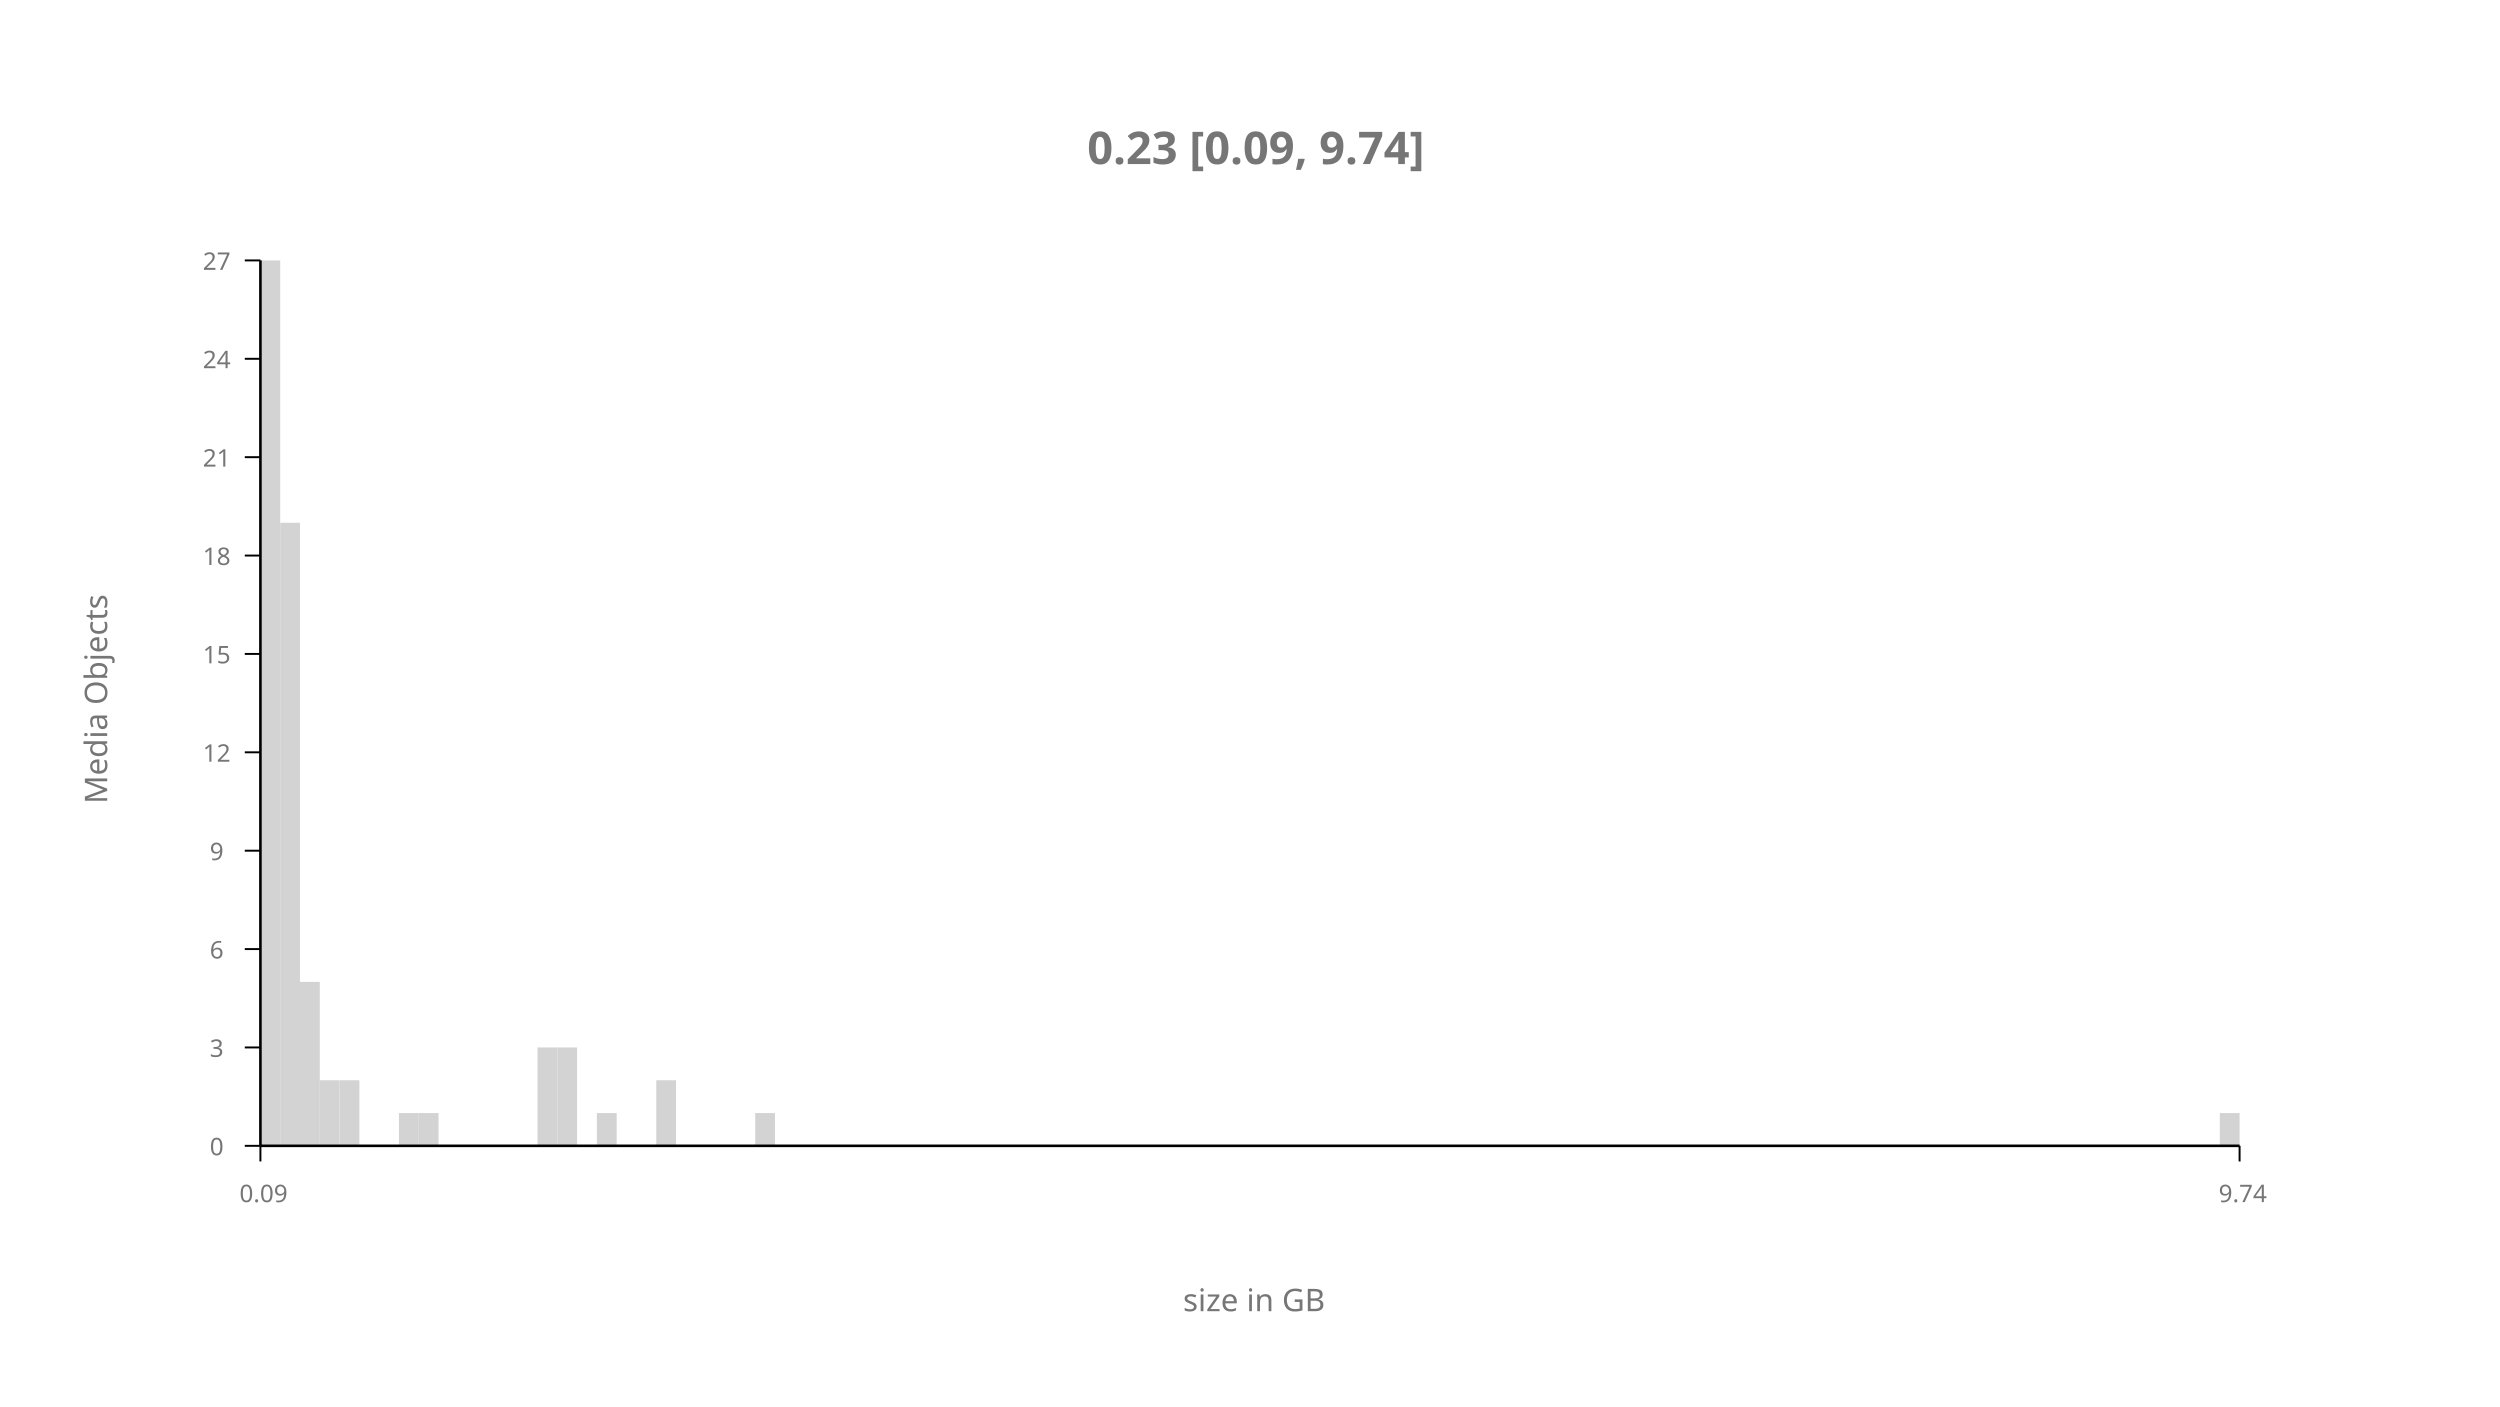
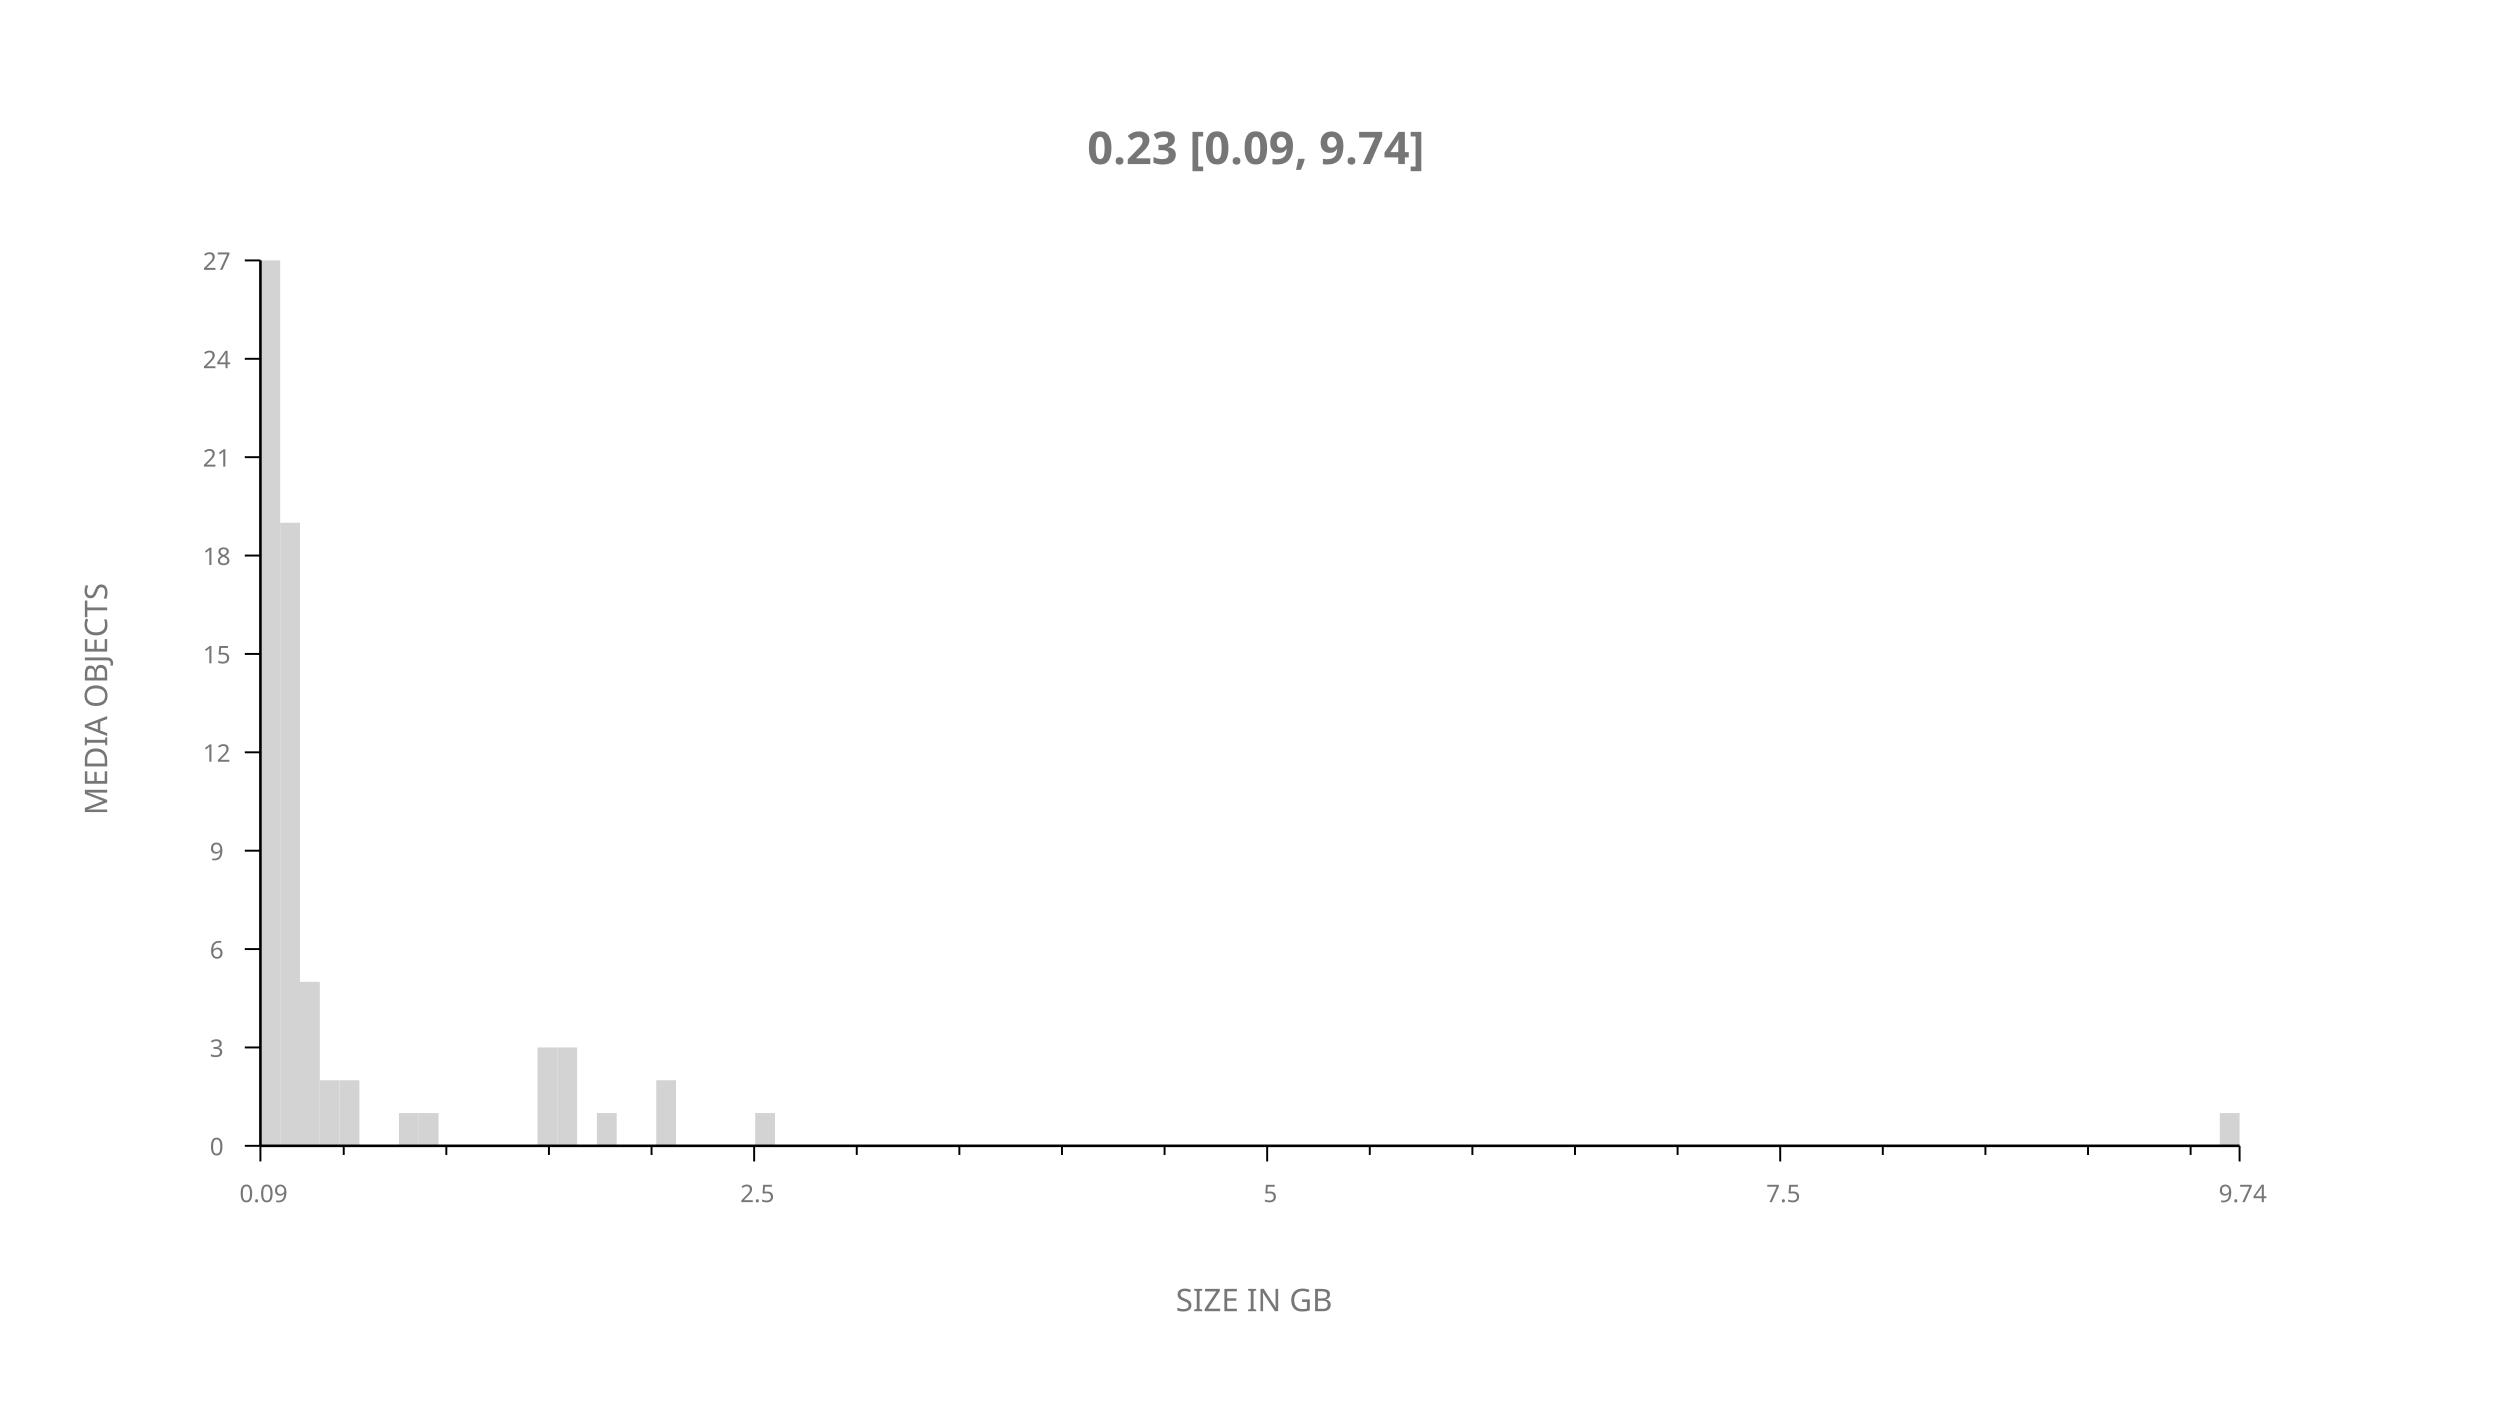
<svg xmlns="http://www.w3.org/2000/svg" xml:space="preserve" id="we-are-lady-parts-02-cumulative-detail-btiha-itemized-by-bytes" x="0px" y="0px" width="1920px" height="1080px" viewBox="0 0 1920 1080" enable-background="new 0 0 1920 1080" role="img">
  <text x="960" y="126" font-family="Atkinson Hyperlegible" font-size="26pt" text-anchor="middle" text-align="center" font-weight="600" font-style="normal" style="fill:rgb(118,118,118); fill-opacity:1; stroke:rgb(118,118,118); stroke-opacity:0; stroke-width:0.5"> 0.23 [0.09, 9.74]</text>
  <g id="histogram-bars">
    <rect x="200" y="200" width="15.2" height="680" style="fill:rgb(211,211,211); fill-opacity:1; stroke:rgb(211,211,211); stroke-opacity:0; stroke-width:0" />
    <rect x="215.2" y="401.481" width="15.2" height="478.519" style="fill:rgb(211,211,211); fill-opacity:1; stroke:rgb(211,211,211); stroke-opacity:0; stroke-width:0" />
    <rect x="230.4" y="754.074" width="15.2" height="125.926" style="fill:rgb(211,211,211); fill-opacity:1; stroke:rgb(211,211,211); stroke-opacity:0; stroke-width:0" />
    <rect x="245.6" y="829.63" width="15.2" height="50.37" style="fill:rgb(211,211,211); fill-opacity:1; stroke:rgb(211,211,211); stroke-opacity:0; stroke-width:0" />
    <rect x="260.8" y="829.63" width="15.2" height="50.37" style="fill:rgb(211,211,211); fill-opacity:1; stroke:rgb(211,211,211); stroke-opacity:0; stroke-width:0" />
    <rect x="306.4" y="854.815" width="15.2" height="25.185" style="fill:rgb(211,211,211); fill-opacity:1; stroke:rgb(211,211,211); stroke-opacity:0; stroke-width:0" />
    <rect x="321.6" y="854.815" width="15.2" height="25.185" style="fill:rgb(211,211,211); fill-opacity:1; stroke:rgb(211,211,211); stroke-opacity:0; stroke-width:0" />
    <rect x="412.8" y="804.444" width="15.2" height="75.556" style="fill:rgb(211,211,211); fill-opacity:1; stroke:rgb(211,211,211); stroke-opacity:0; stroke-width:0" />
    <rect x="428" y="804.444" width="15.2" height="75.556" style="fill:rgb(211,211,211); fill-opacity:1; stroke:rgb(211,211,211); stroke-opacity:0; stroke-width:0" />
    <rect x="458.4" y="854.815" width="15.2" height="25.185" style="fill:rgb(211,211,211); fill-opacity:1; stroke:rgb(211,211,211); stroke-opacity:0; stroke-width:0" />
    <rect x="504" y="829.63" width="15.2" height="50.37" style="fill:rgb(211,211,211); fill-opacity:1; stroke:rgb(211,211,211); stroke-opacity:0; stroke-width:0" />
    <rect x="580" y="854.815" width="15.2" height="25.185" style="fill:rgb(211,211,211); fill-opacity:1; stroke:rgb(211,211,211); stroke-opacity:0; stroke-width:0" />
    <rect x="1704.8" y="854.815" width="15.2" height="25.185" style="fill:rgb(211,211,211); fill-opacity:1; stroke:rgb(211,211,211); stroke-opacity:0; stroke-width:0" />
  </g>
  <g id="axes-lines">
    <line x1="200" y1="880" x2="1720" y2="880" style="fill:rgb(0,0,0); fill-opacity:0; stroke:rgb(0,0,0); stroke-opacity:1; stroke-width:2" />
    <line x1="200" y1="880" x2="200" y2="200" style="fill:rgb(0,0,0); fill-opacity:0; stroke:rgb(0,0,0); stroke-opacity:1; stroke-width:2" />
-     <text x="960" y="1007" font-family="Atkinson Hyperlegible" font-size="18pt" text-anchor="middle" text-align="center" font-weight="500" font-style="normal" style="fill:rgb(118,118,118); fill-opacity:1; stroke:rgb(118,118,118); stroke-opacity:0; stroke-width:0.5"> size in GB</text>
-     <text x="73" y="540" font-family="Atkinson Hyperlegible" font-size="18pt" text-anchor="middle" text-align="center" dominant-baseline="central" font-weight="500" font-style="normal" style="fill:rgb(118,118,118); fill-opacity:1; stroke:rgb(118,118,118); stroke-opacity:0; stroke-width:0.5" transform="rotate(-90,73,540)"> Media Objects</text>
+     <text x="960" y="1007" font-family="Atkinson Hyperlegible" font-size="18pt" text-anchor="middle" text-align="center" font-weight="500" font-style="normal" style="fill:rgb(118,118,118); fill-opacity:1; stroke:rgb(118,118,118); stroke-opacity:0; stroke-width:0.5"> SIZE IN GB</text>
+     <text x="73" y="540" font-family="Atkinson Hyperlegible" font-size="18pt" text-anchor="middle" text-align="center" dominant-baseline="central" font-weight="500" font-style="normal" style="fill:rgb(118,118,118); fill-opacity:1; stroke:rgb(118,118,118); stroke-opacity:0; stroke-width:0.5" transform="rotate(-90,73,540)"> MEDIA OBJECTS</text>
  </g>
  <g id="tic-x-minor">
-  </g>
+     <line x1="263.984" y1="880" x2="263.984" y2="887" style="fill:rgb(0,0,0); fill-opacity:0; stroke:rgb(0,0,0); stroke-opacity:1; stroke-width:1.5" />
+     <line x1="342.784" y1="880" x2="342.784" y2="887" style="fill:rgb(0,0,0); fill-opacity:0; stroke:rgb(0,0,0); stroke-opacity:1; stroke-width:1.5" />
+     <line x1="421.585" y1="880" x2="421.585" y2="887" style="fill:rgb(0,0,0); fill-opacity:0; stroke:rgb(0,0,0); stroke-opacity:1; stroke-width:1.5" />
+     <line x1="500.386" y1="880" x2="500.386" y2="887" style="fill:rgb(0,0,0); fill-opacity:0; stroke:rgb(0,0,0); stroke-opacity:1; stroke-width:1.5" />
+     <line x1="657.988" y1="880" x2="657.988" y2="887" style="fill:rgb(0,0,0); fill-opacity:0; stroke:rgb(0,0,0); stroke-opacity:1; stroke-width:1.5" />
+     <line x1="736.788" y1="880" x2="736.788" y2="887" style="fill:rgb(0,0,0); fill-opacity:0; stroke:rgb(0,0,0); stroke-opacity:1; stroke-width:1.5" />
+     <line x1="815.589" y1="880" x2="815.589" y2="887" style="fill:rgb(0,0,0); fill-opacity:0; stroke:rgb(0,0,0); stroke-opacity:1; stroke-width:1.5" />
+     <line x1="894.39" y1="880" x2="894.39" y2="887" style="fill:rgb(0,0,0); fill-opacity:0; stroke:rgb(0,0,0); stroke-opacity:1; stroke-width:1.5" />
+     <line x1="1051.991" y1="880" x2="1051.991" y2="887" style="fill:rgb(0,0,0); fill-opacity:0; stroke:rgb(0,0,0); stroke-opacity:1; stroke-width:1.5" />
+     <line x1="1130.792" y1="880" x2="1130.792" y2="887" style="fill:rgb(0,0,0); fill-opacity:0; stroke:rgb(0,0,0); stroke-opacity:1; stroke-width:1.5" />
+     <line x1="1209.593" y1="880" x2="1209.593" y2="887" style="fill:rgb(0,0,0); fill-opacity:0; stroke:rgb(0,0,0); stroke-opacity:1; stroke-width:1.5" />
+     <line x1="1288.394" y1="880" x2="1288.394" y2="887" style="fill:rgb(0,0,0); fill-opacity:0; stroke:rgb(0,0,0); stroke-opacity:1; stroke-width:1.5" />
+     <line x1="1445.995" y1="880" x2="1445.995" y2="887" style="fill:rgb(0,0,0); fill-opacity:0; stroke:rgb(0,0,0); stroke-opacity:1; stroke-width:1.5" />
+     <line x1="1524.796" y1="880" x2="1524.796" y2="887" style="fill:rgb(0,0,0); fill-opacity:0; stroke:rgb(0,0,0); stroke-opacity:1; stroke-width:1.5" />
+     <line x1="1603.597" y1="880" x2="1603.597" y2="887" style="fill:rgb(0,0,0); fill-opacity:0; stroke:rgb(0,0,0); stroke-opacity:1; stroke-width:1.5" />
+     <line x1="1682.398" y1="880" x2="1682.398" y2="887" style="fill:rgb(0,0,0); fill-opacity:0; stroke:rgb(0,0,0); stroke-opacity:1; stroke-width:1.5" />
+   </g>
  <g id="tic-x-labels">
    <line x1="200" y1="880" x2="200" y2="892" style="fill:rgb(0,0,0); fill-opacity:0; stroke:rgb(0,0,0); stroke-opacity:1; stroke-width:1.5" />
    <text x="200" y="916" font-family="Atkinson Hyperlegible" font-size="14pt" text-anchor="middle" text-align="center" dominant-baseline="central" font-weight="400" font-style="normal" style="fill:rgb(118,118,118); fill-opacity:1; stroke:rgb(118,118,118); stroke-opacity:0; stroke-width:0.5"> 0.09</text>
+     <line x1="579.187" y1="880" x2="579.187" y2="892" style="fill:rgb(0,0,0); fill-opacity:0; stroke:rgb(0,0,0); stroke-opacity:1; stroke-width:1.5" />
+     <text x="579.187" y="916" font-family="Atkinson Hyperlegible" font-size="14pt" text-anchor="middle" text-align="center" dominant-baseline="central" font-weight="400" font-style="normal" style="fill:rgb(118,118,118); fill-opacity:1; stroke:rgb(118,118,118); stroke-opacity:0; stroke-width:0.5"> 2.5</text>
+     <line x1="973.191" y1="880" x2="973.191" y2="892" style="fill:rgb(0,0,0); fill-opacity:0; stroke:rgb(0,0,0); stroke-opacity:1; stroke-width:1.5" />
+     <text x="973.191" y="916" font-family="Atkinson Hyperlegible" font-size="14pt" text-anchor="middle" text-align="center" dominant-baseline="central" font-weight="400" font-style="normal" style="fill:rgb(118,118,118); fill-opacity:1; stroke:rgb(118,118,118); stroke-opacity:0; stroke-width:0.5"> 5</text>
+     <line x1="1367.195" y1="880" x2="1367.195" y2="892" style="fill:rgb(0,0,0); fill-opacity:0; stroke:rgb(0,0,0); stroke-opacity:1; stroke-width:1.5" />
+     <text x="1367.195" y="916" font-family="Atkinson Hyperlegible" font-size="14pt" text-anchor="middle" text-align="center" dominant-baseline="central" font-weight="400" font-style="normal" style="fill:rgb(118,118,118); fill-opacity:1; stroke:rgb(118,118,118); stroke-opacity:0; stroke-width:0.5"> 7.5</text>
    <line x1="1720" y1="880" x2="1720" y2="892" style="fill:rgb(0,0,0); fill-opacity:0; stroke:rgb(0,0,0); stroke-opacity:1; stroke-width:1.5" />
    <text x="1720" y="916" font-family="Atkinson Hyperlegible" font-size="14pt" text-anchor="middle" text-align="center" dominant-baseline="central" font-weight="400" font-style="normal" style="fill:rgb(118,118,118); fill-opacity:1; stroke:rgb(118,118,118); stroke-opacity:0; stroke-width:0.5"> 9.74</text>
  </g>
  <g id="tic-y-labels">
    <line x1="188" y1="880" x2="200" y2="880" style="fill:rgb(0,0,0); fill-opacity:0; stroke:rgb(0,0,0); stroke-opacity:1; stroke-width:1.5" />
    <text x="164" y="880" font-family="Atkinson Hyperlegible" font-size="14pt" text-anchor="middle" text-align="center" dominant-baseline="central" font-weight="400" font-style="normal" style="fill:rgb(118,118,118); fill-opacity:1; stroke:rgb(118,118,118); stroke-opacity:0; stroke-width:0.5"> 0</text>
    <line x1="188" y1="804.444" x2="200" y2="804.444" style="fill:rgb(0,0,0); fill-opacity:0; stroke:rgb(0,0,0); stroke-opacity:1; stroke-width:1.5" />
    <text x="164" y="804.444" font-family="Atkinson Hyperlegible" font-size="14pt" text-anchor="middle" text-align="center" dominant-baseline="central" font-weight="400" font-style="normal" style="fill:rgb(118,118,118); fill-opacity:1; stroke:rgb(118,118,118); stroke-opacity:0; stroke-width:0.5"> 3</text>
    <line x1="188" y1="728.889" x2="200" y2="728.889" style="fill:rgb(0,0,0); fill-opacity:0; stroke:rgb(0,0,0); stroke-opacity:1; stroke-width:1.5" />
    <text x="164" y="728.889" font-family="Atkinson Hyperlegible" font-size="14pt" text-anchor="middle" text-align="center" dominant-baseline="central" font-weight="400" font-style="normal" style="fill:rgb(118,118,118); fill-opacity:1; stroke:rgb(118,118,118); stroke-opacity:0; stroke-width:0.5"> 6</text>
    <line x1="188" y1="653.333" x2="200" y2="653.333" style="fill:rgb(0,0,0); fill-opacity:0; stroke:rgb(0,0,0); stroke-opacity:1; stroke-width:1.5" />
    <text x="164" y="653.333" font-family="Atkinson Hyperlegible" font-size="14pt" text-anchor="middle" text-align="center" dominant-baseline="central" font-weight="400" font-style="normal" style="fill:rgb(118,118,118); fill-opacity:1; stroke:rgb(118,118,118); stroke-opacity:0; stroke-width:0.5"> 9</text>
    <line x1="188" y1="577.778" x2="200" y2="577.778" style="fill:rgb(0,0,0); fill-opacity:0; stroke:rgb(0,0,0); stroke-opacity:1; stroke-width:1.5" />
    <text x="164" y="577.778" font-family="Atkinson Hyperlegible" font-size="14pt" text-anchor="middle" text-align="center" dominant-baseline="central" font-weight="400" font-style="normal" style="fill:rgb(118,118,118); fill-opacity:1; stroke:rgb(118,118,118); stroke-opacity:0; stroke-width:0.5"> 12</text>
    <line x1="188" y1="502.222" x2="200" y2="502.222" style="fill:rgb(0,0,0); fill-opacity:0; stroke:rgb(0,0,0); stroke-opacity:1; stroke-width:1.5" />
    <text x="164" y="502.222" font-family="Atkinson Hyperlegible" font-size="14pt" text-anchor="middle" text-align="center" dominant-baseline="central" font-weight="400" font-style="normal" style="fill:rgb(118,118,118); fill-opacity:1; stroke:rgb(118,118,118); stroke-opacity:0; stroke-width:0.5"> 15</text>
    <line x1="188" y1="426.667" x2="200" y2="426.667" style="fill:rgb(0,0,0); fill-opacity:0; stroke:rgb(0,0,0); stroke-opacity:1; stroke-width:1.5" />
    <text x="164" y="426.667" font-family="Atkinson Hyperlegible" font-size="14pt" text-anchor="middle" text-align="center" dominant-baseline="central" font-weight="400" font-style="normal" style="fill:rgb(118,118,118); fill-opacity:1; stroke:rgb(118,118,118); stroke-opacity:0; stroke-width:0.5"> 18</text>
    <line x1="188" y1="351.111" x2="200" y2="351.111" style="fill:rgb(0,0,0); fill-opacity:0; stroke:rgb(0,0,0); stroke-opacity:1; stroke-width:1.5" />
    <text x="164" y="351.111" font-family="Atkinson Hyperlegible" font-size="14pt" text-anchor="middle" text-align="center" dominant-baseline="central" font-weight="400" font-style="normal" style="fill:rgb(118,118,118); fill-opacity:1; stroke:rgb(118,118,118); stroke-opacity:0; stroke-width:0.5"> 21</text>
    <line x1="188" y1="275.556" x2="200" y2="275.556" style="fill:rgb(0,0,0); fill-opacity:0; stroke:rgb(0,0,0); stroke-opacity:1; stroke-width:1.5" />
    <text x="164" y="275.556" font-family="Atkinson Hyperlegible" font-size="14pt" text-anchor="middle" text-align="center" dominant-baseline="central" font-weight="400" font-style="normal" style="fill:rgb(118,118,118); fill-opacity:1; stroke:rgb(118,118,118); stroke-opacity:0; stroke-width:0.5"> 24</text>
    <line x1="188" y1="200" x2="200" y2="200" style="fill:rgb(0,0,0); fill-opacity:0; stroke:rgb(0,0,0); stroke-opacity:1; stroke-width:1.5" />
    <text x="164" y="200" font-family="Atkinson Hyperlegible" font-size="14pt" text-anchor="middle" text-align="center" dominant-baseline="central" font-weight="400" font-style="normal" style="fill:rgb(118,118,118); fill-opacity:1; stroke:rgb(118,118,118); stroke-opacity:0; stroke-width:0.5"> 27</text>
  </g>
</svg>
